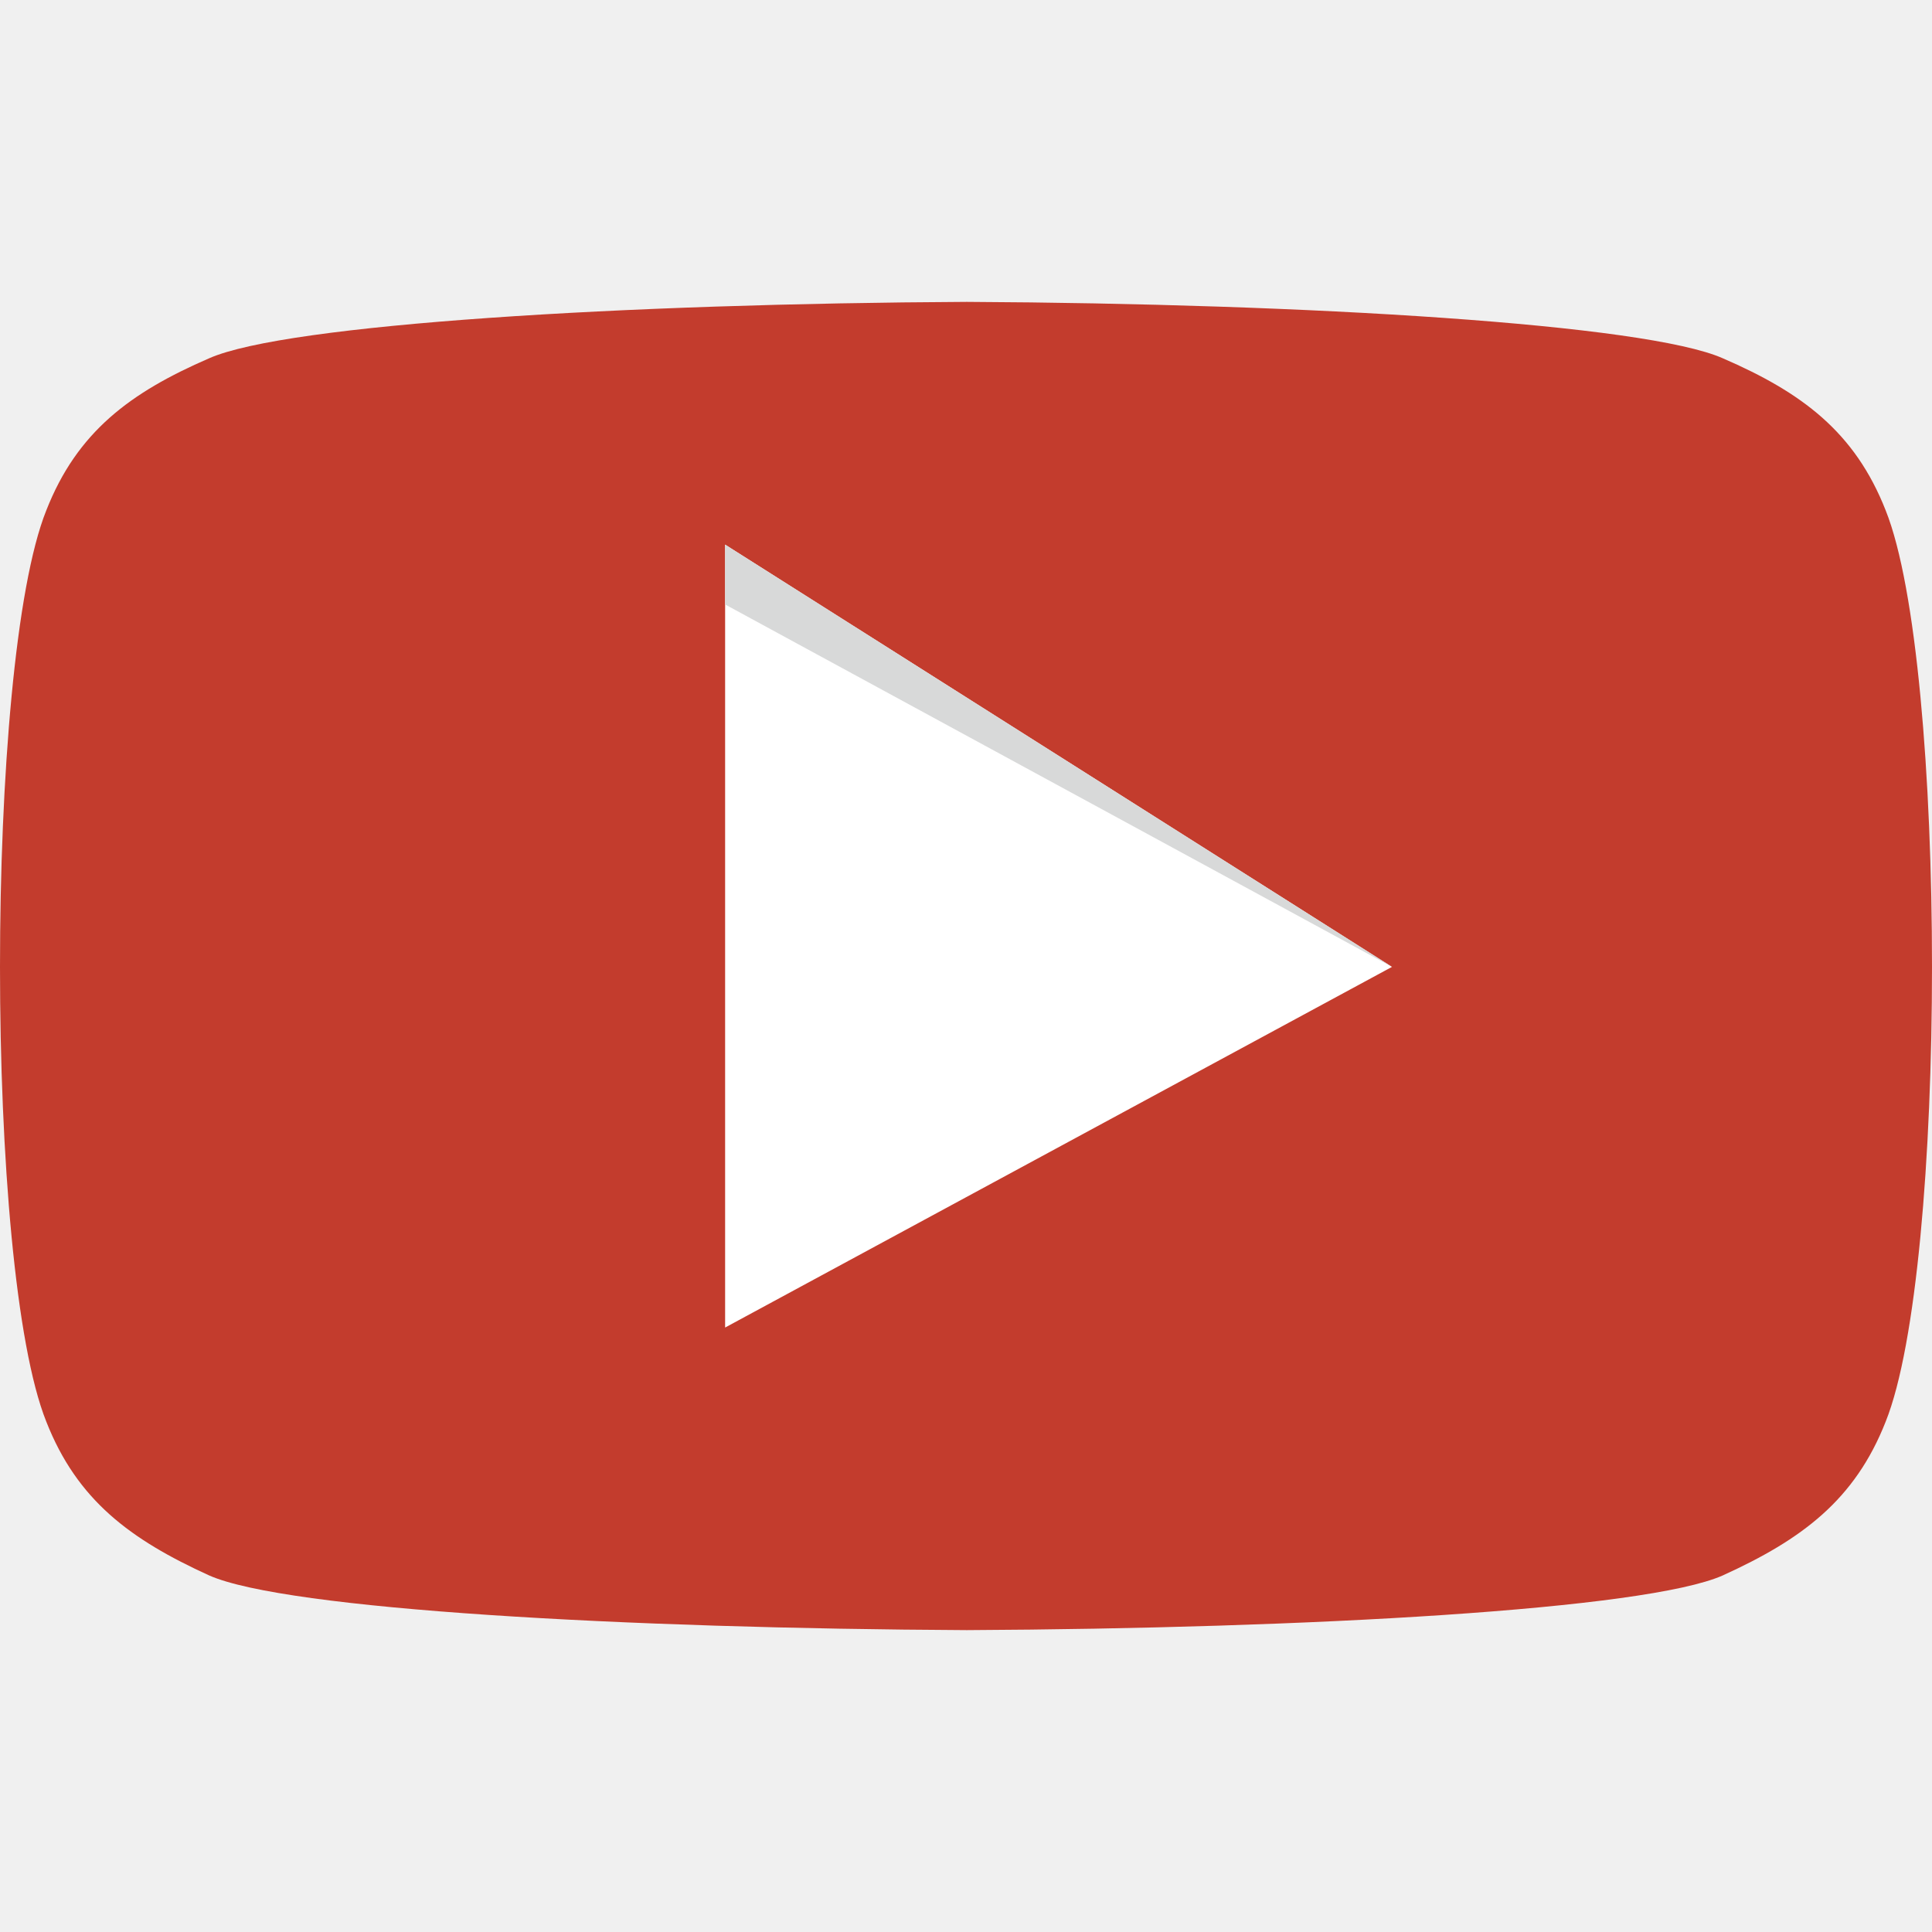
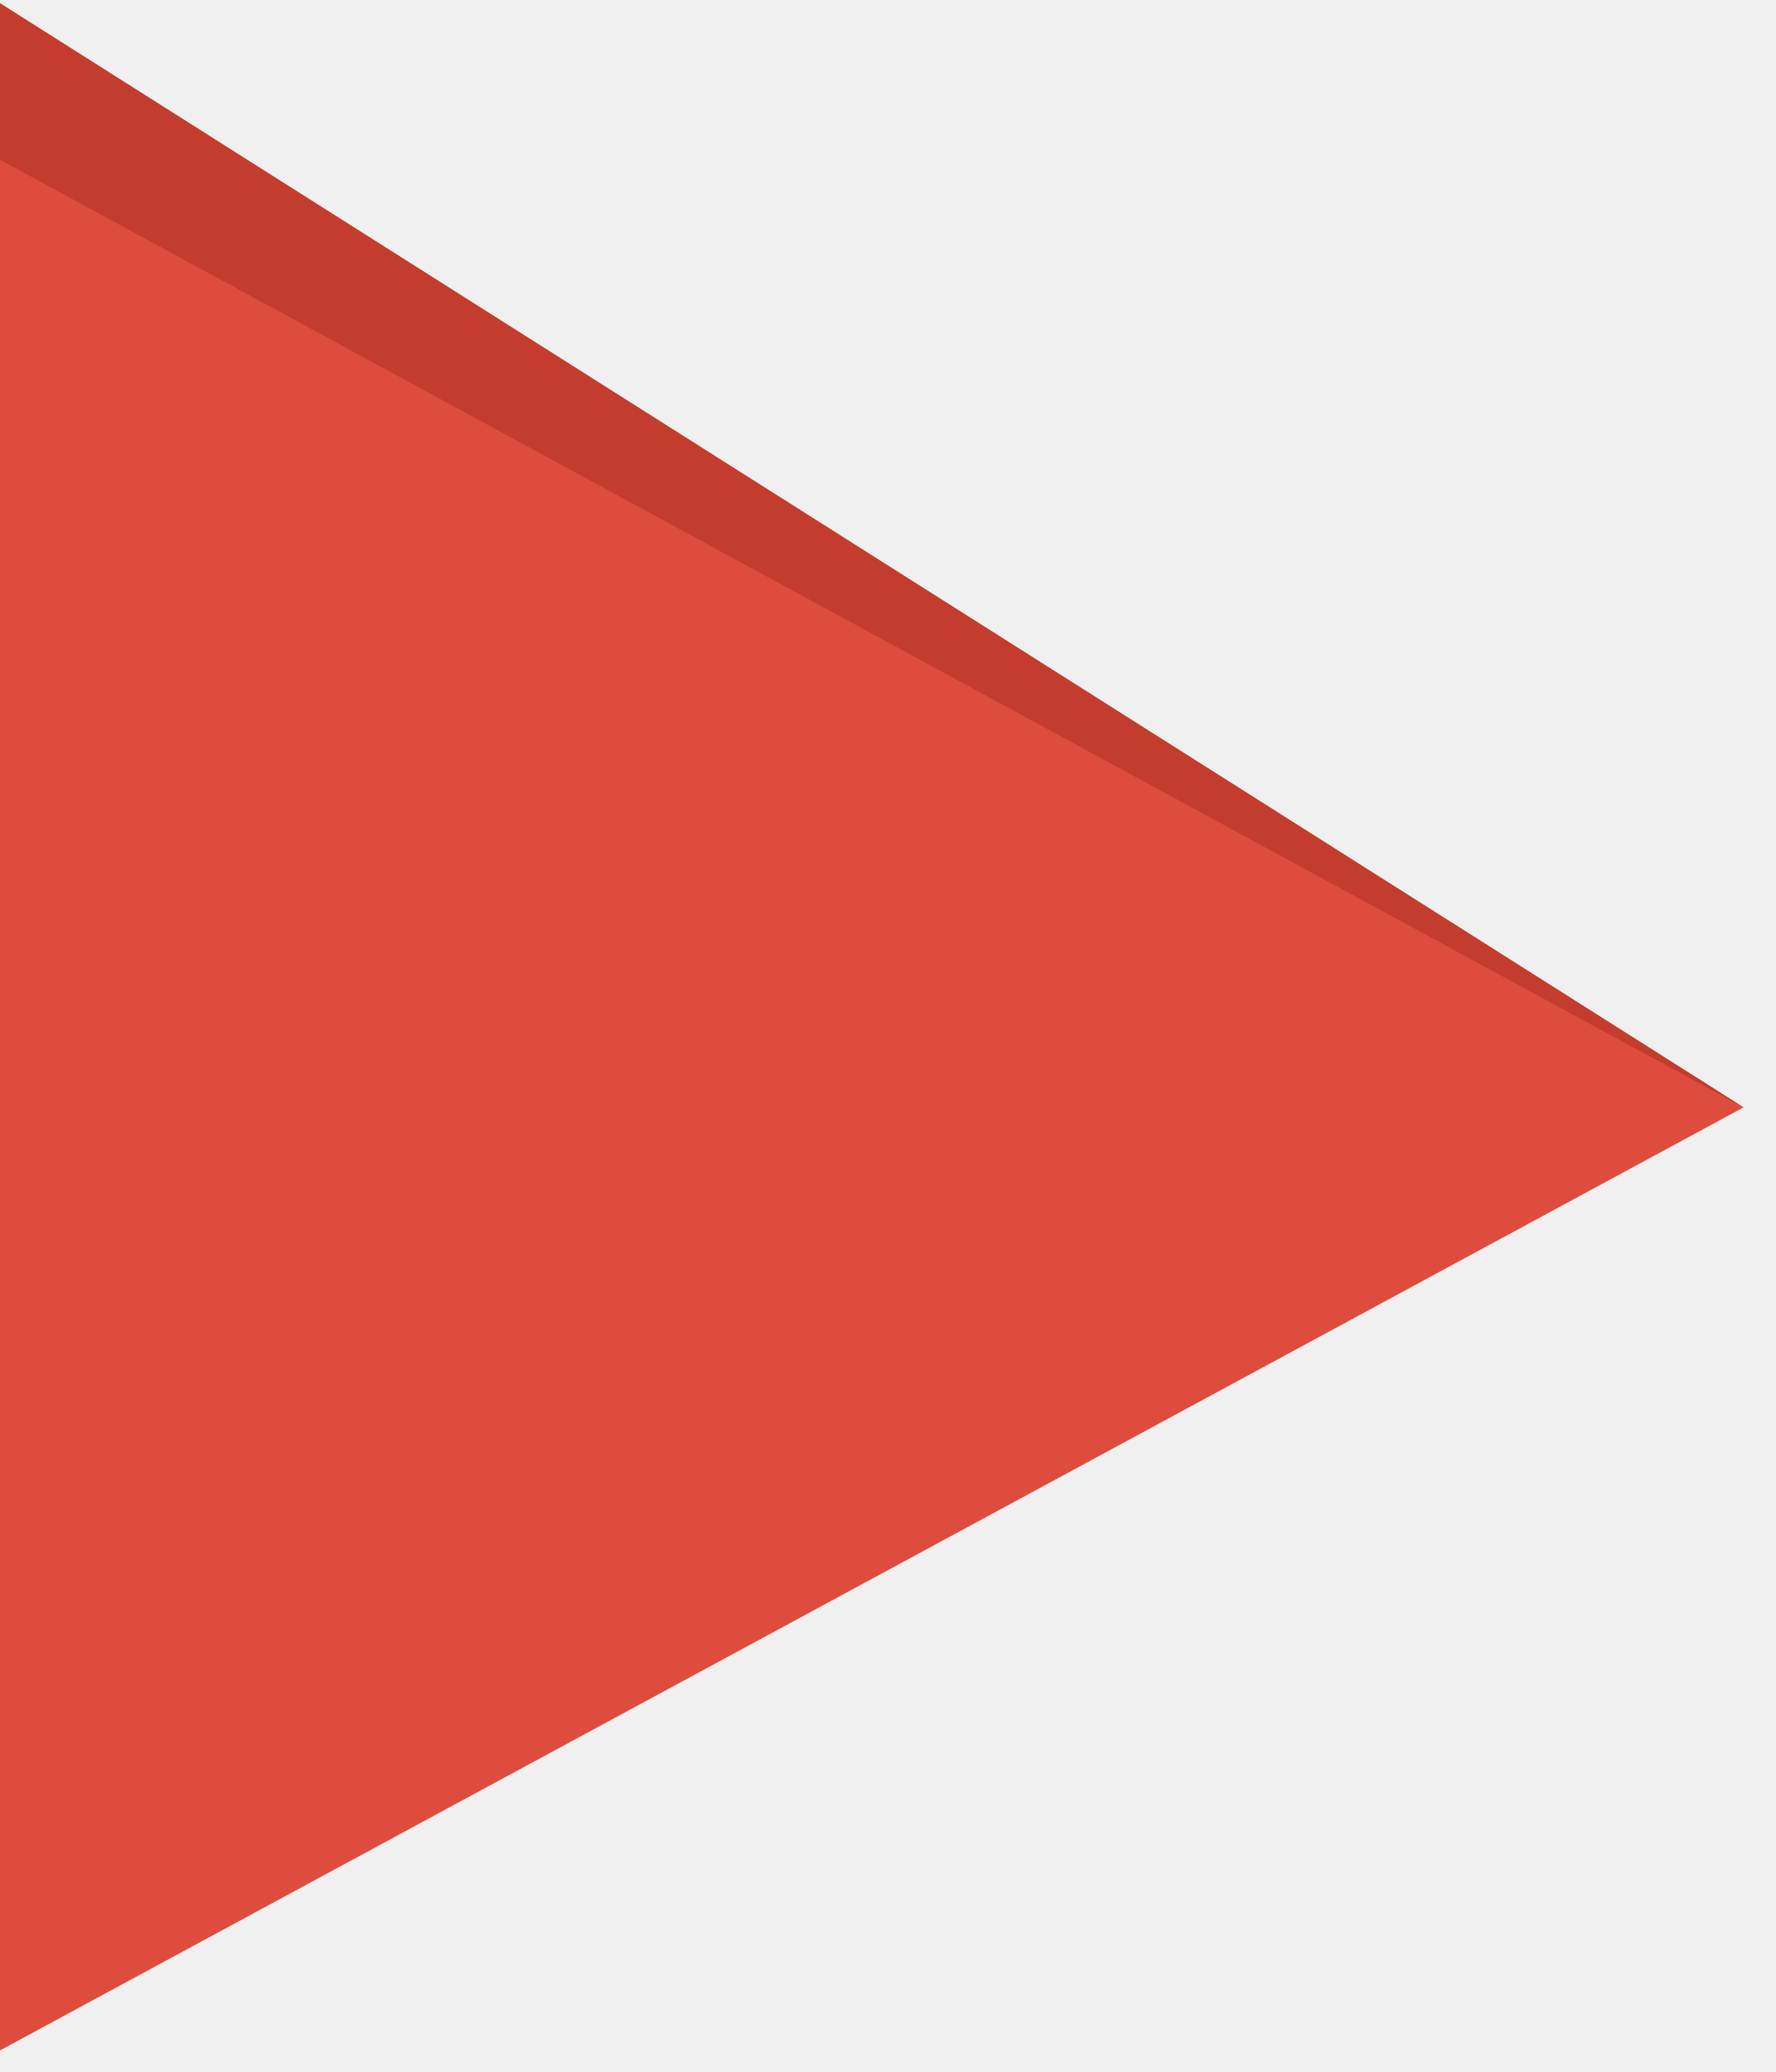
- <svg xmlns="http://www.w3.org/2000/svg" viewBox="0 0 512 512">
-   <defs />
+ <svg xmlns="http://www.w3.org/2000/svg" viewBox="0 0 180 210">
  <g fill-rule="evenodd" clip-rule="evenodd">
-     <path fill="#C33C2D" d="M12.263 135.272c8.178-20.843 22.264-31.261 43.158-40.321C75.868 85.891 165.815 80.452 256.216 80c90.416.452 179.907 5.891 200.348 14.951 20.91 9.06 34.98 19.478 43.165 40.321C507.899 155.655 512 205.94 512 256.234c0 50.27-4.101 100.104-12.271 120.501-8.185 20.836-22.255 31.246-43.165 40.767-20.44 9.067-109.932 14.046-200.348 14.498-90.401-.452-180.348-5.431-200.795-14.498-20.894-9.521-34.98-19.931-43.158-40.767C4.085 356.338 0 306.504 0 256.234c0-50.294 4.085-100.579 12.263-120.962z" />
-     <path fill="#FFF" d="M192.164 144.332v207.48l176.724-95.578z" />
-     <path fill="#D8D9D9" d="M192.164 160.188l176.724 96.046-176.724-111.902z" />
+     <path fill="#DD4C3D" d="M0 0.332v207.48l176.724-95.578z" />
+     <path fill="#C33C2D " d="M0 16.188l176.724 96.046-176.724-111.902z" />
  </g>
</svg>
